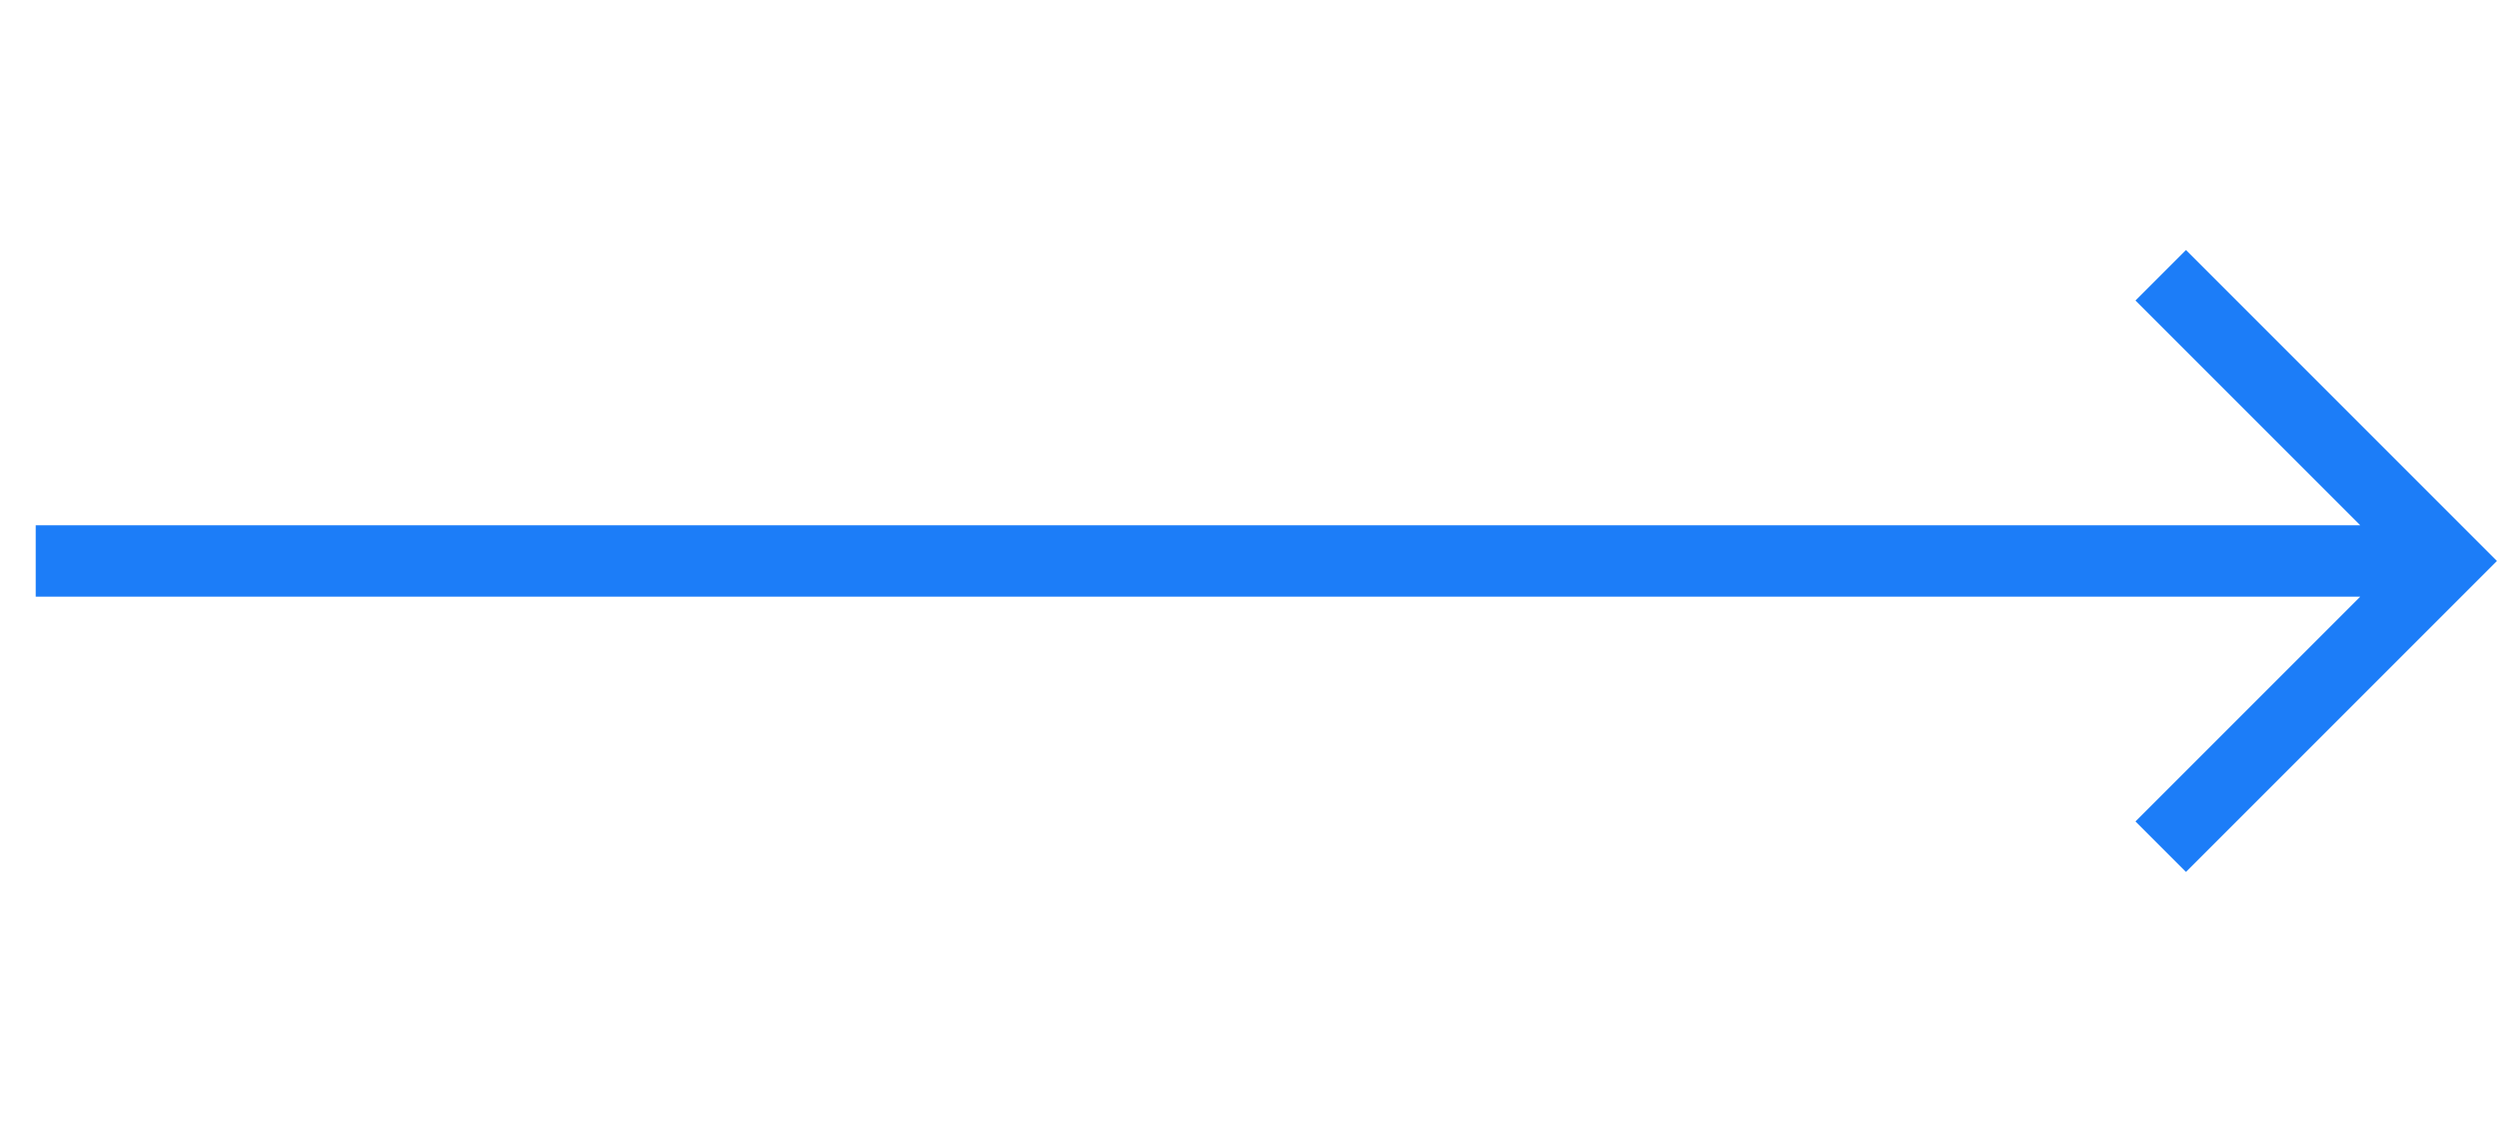
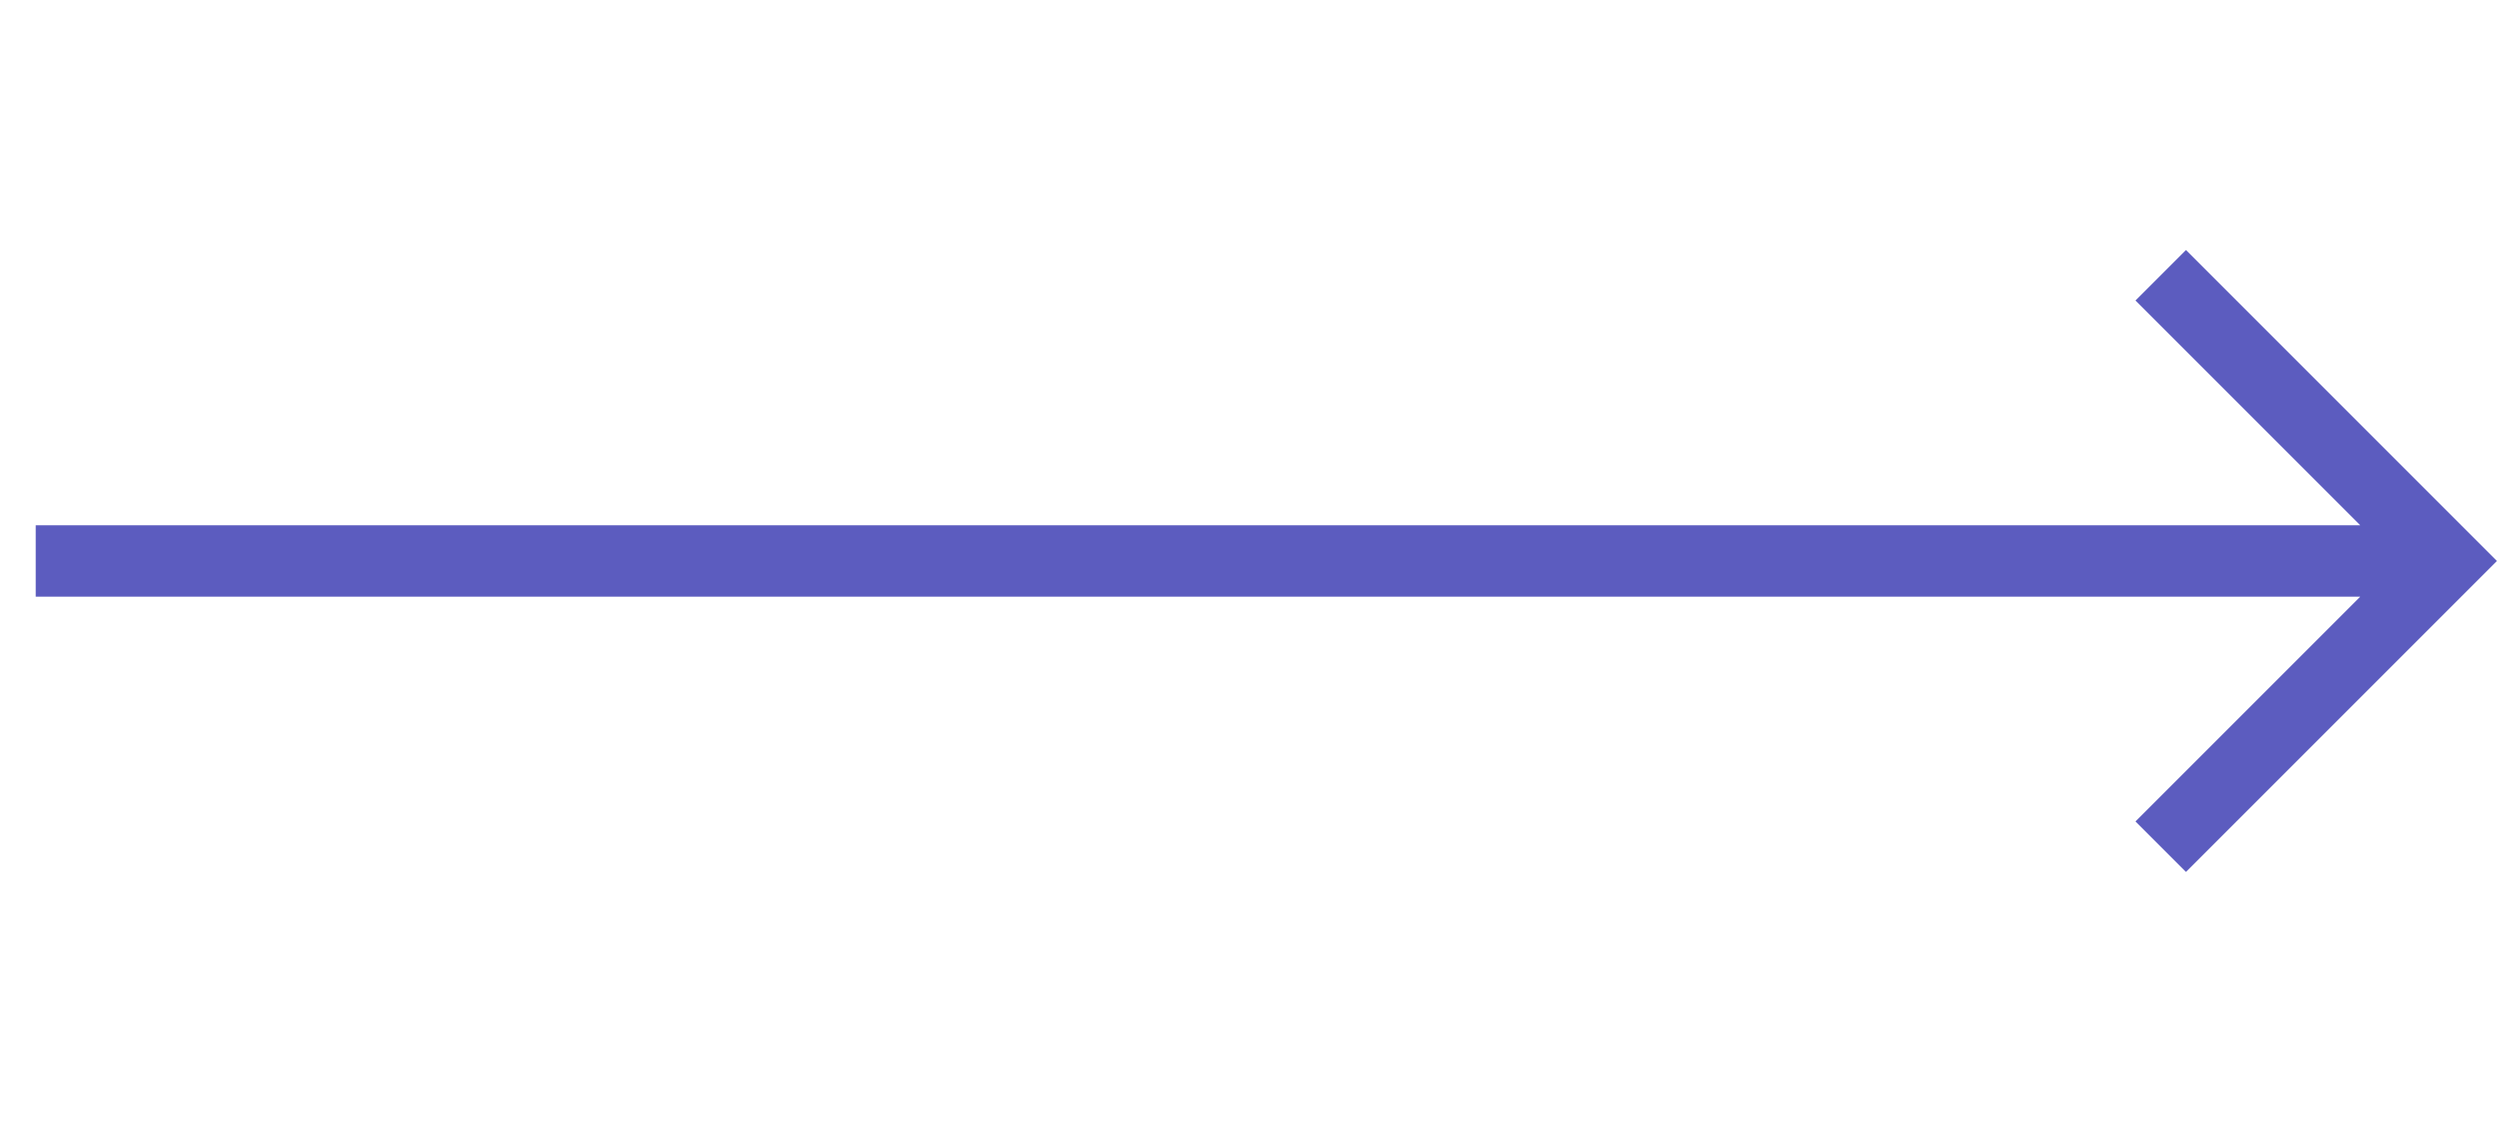
<svg xmlns="http://www.w3.org/2000/svg" width="70" height="32" viewBox="0 0 70 32" fill="none">
-   <path d="M1 16.707H66.086L59.793 23L61.207 24.414L69.914 15.707L61.207 7L59.793 8.414L66.086 14.707H1V16.707Z" fill="#1C7DF8" />
+   <path d="M1 16.707H66.086L59.793 23L61.207 24.414L69.914 15.707L61.207 7L59.793 8.414L66.086 14.707H1V16.707Z" fill="#5c5cbf" />
</svg>
